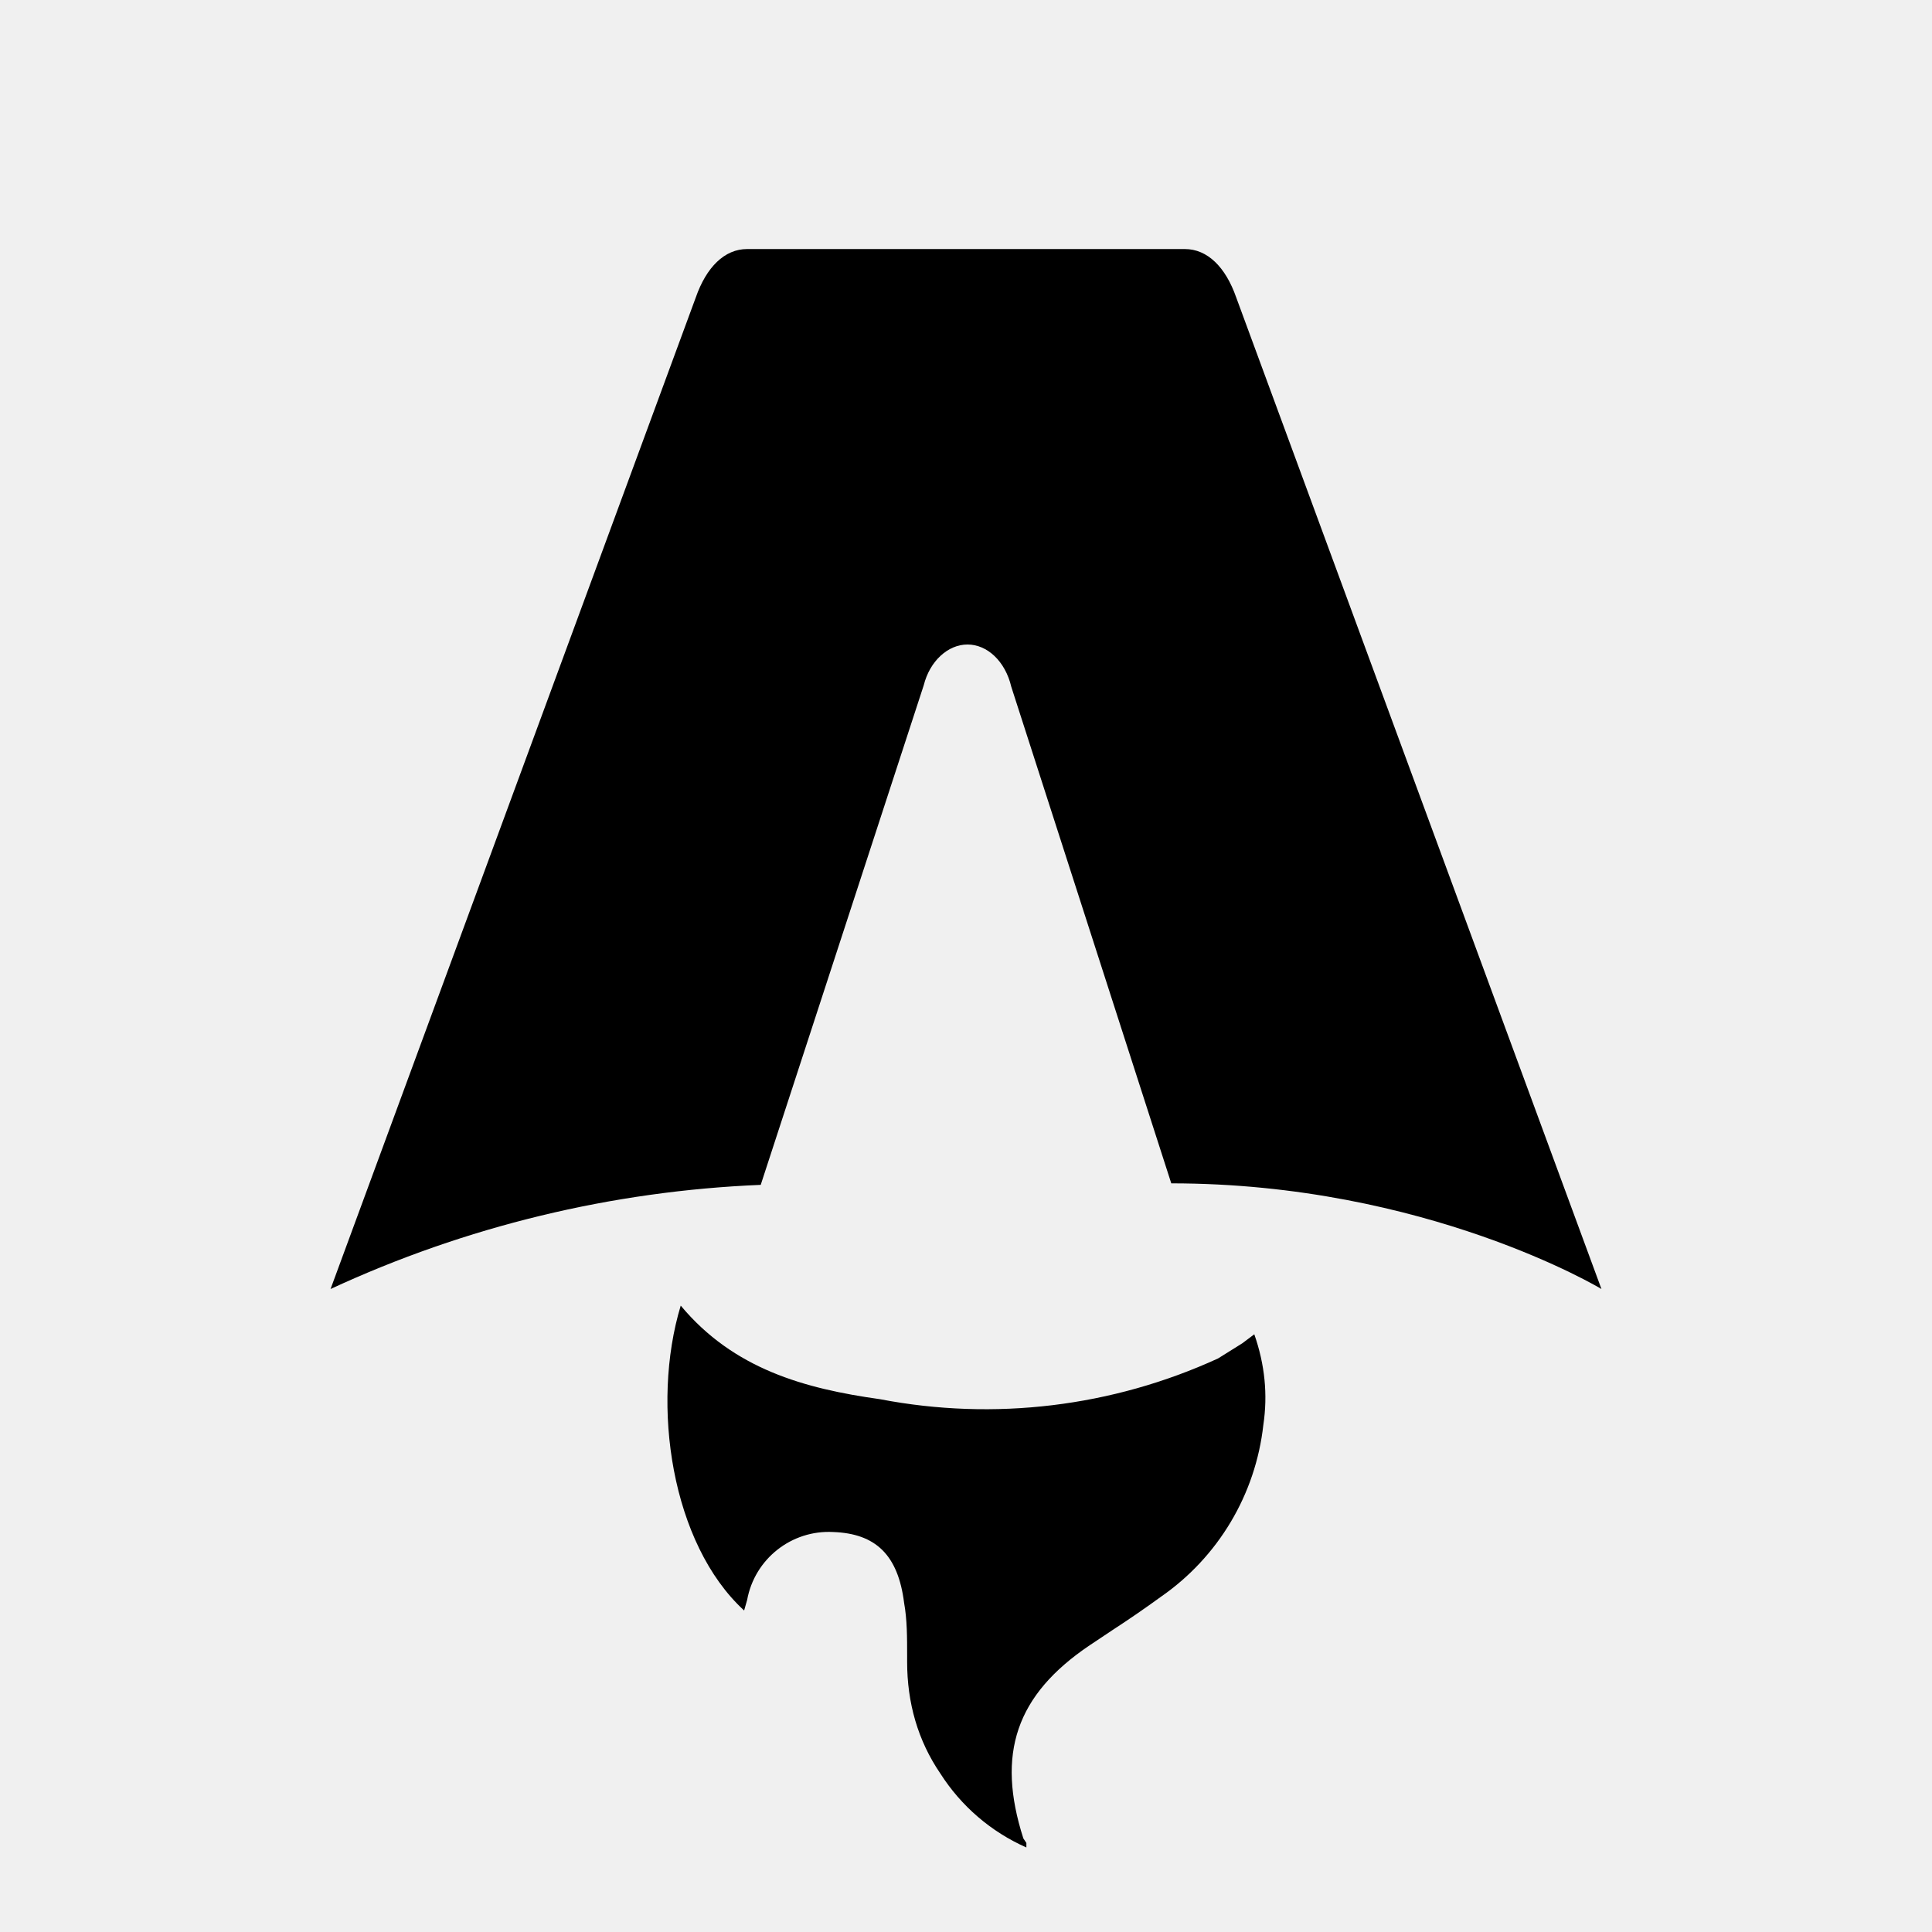
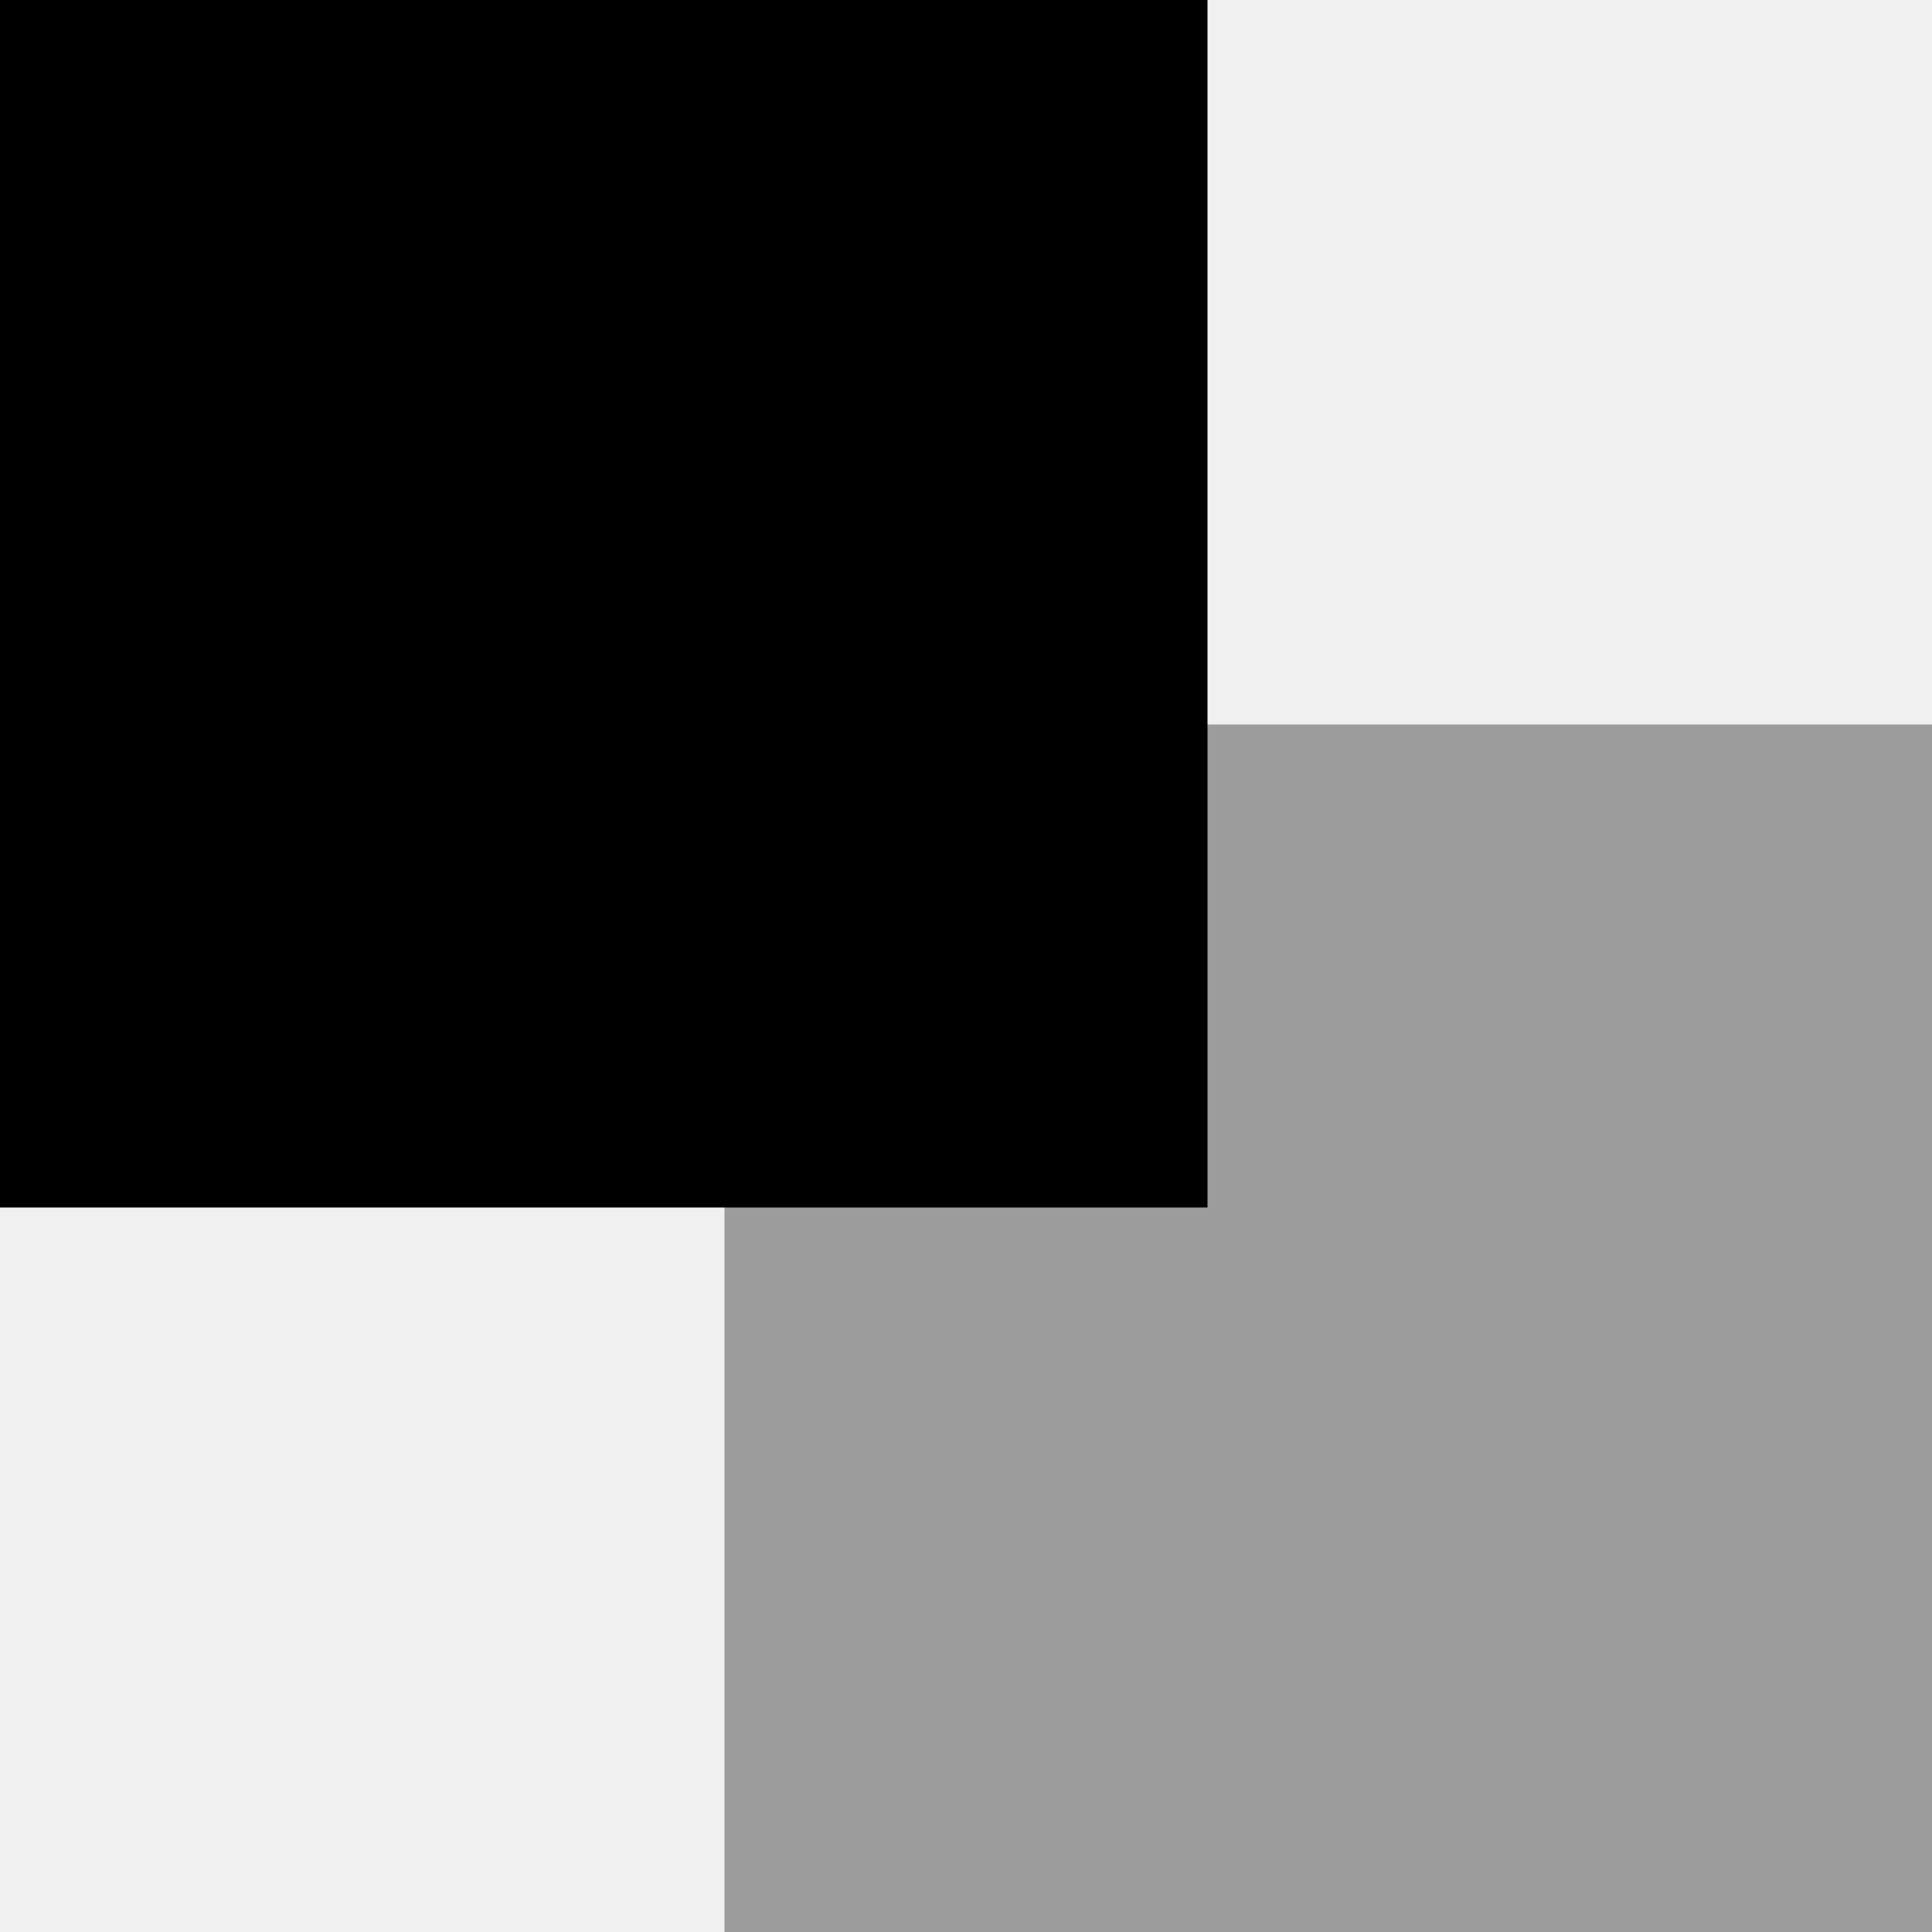
- <svg xmlns="http://www.w3.org/2000/svg" fill="none" viewBox="0 0 128 128">
-   <path d="M50.4 78.5a75.1 75.1 0 0 0-28.5 6.9l24.2-65.7c.7-2 1.9-3.2 3.4-3.2h29c1.5 0 2.7 1.2 3.4 3.2l24.2 65.7s-11.6-7-28.5-7L67 45.5c-.4-1.7-1.6-2.8-2.9-2.8-1.3 0-2.5 1.1-2.9 2.7L50.4 78.5Zm-1.1 28.2Zm-4.2-20.2c-2 6.6-.6 15.8 4.2 20.2a17.5 17.5 0 0 1 .2-.7 5.5 5.5 0 0 1 5.7-4.5c2.8.1 4.3 1.5 4.7 4.7.2 1.1.2 2.3.2 3.5v.4c0 2.7.7 5.2 2.2 7.4a13 13 0 0 0 5.7 4.9v-.3l-.2-.3c-1.8-5.6-.5-9.5 4.4-12.8l1.5-1a73 73 0 0 0 3.2-2.2 16 16 0 0 0 6.8-11.4c.3-2 .1-4-.6-6l-.8.6-1.6 1a37 37 0 0 1-22.4 2.7c-5-.7-9.7-2-13.2-6.2Z" />
+ <svg xmlns="http://www.w3.org/2000/svg" viewBox="0 0 16 16">
+   <rect x="0" y="0" width="10" height="10" class="main" />
+   <rect x="6" y="6" width="10" height="10" class="accent" />
  <style>
-         path { fill: #000; }
+         .main { fill: #000; }
+         .accent { fill: #000; fill-opacity: 0.35; }
        @media (prefers-color-scheme: dark) {
-             path { fill: #FFF; }
+             .main { fill: #FFF; }
+             .accent { fill: #FFF; fill-opacity: 0.35; }
        }
    </style>
</svg>
